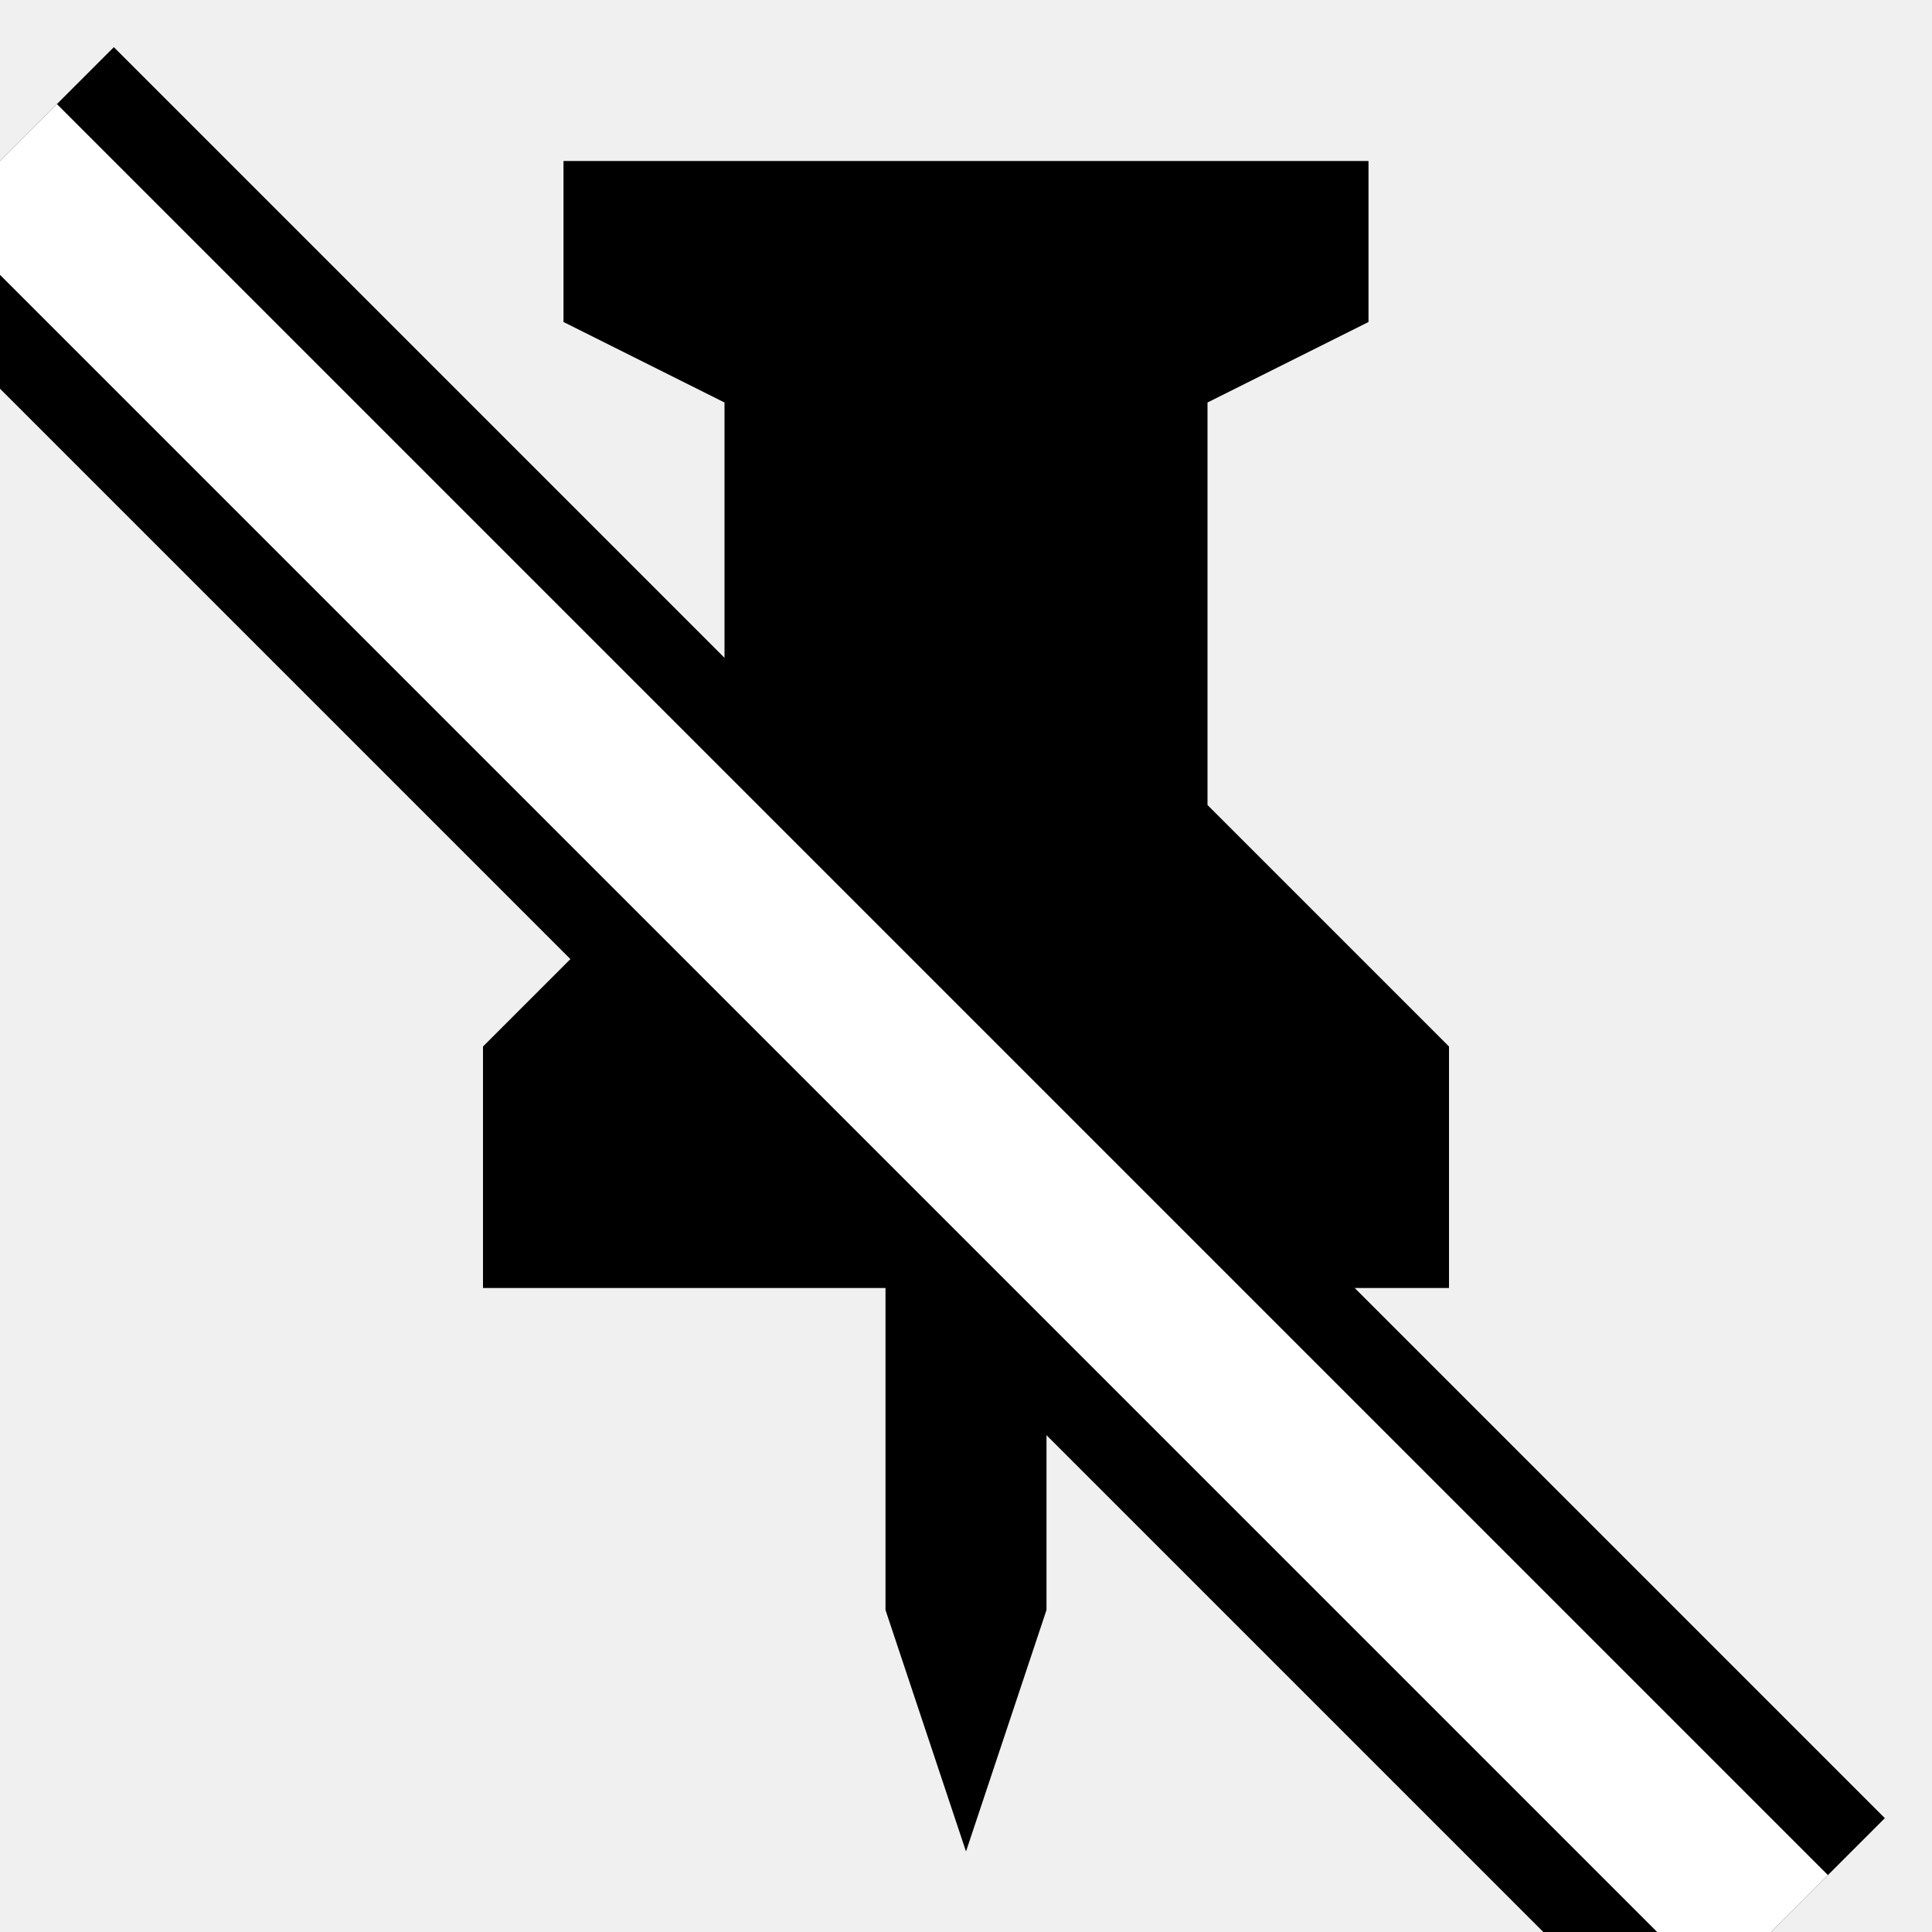
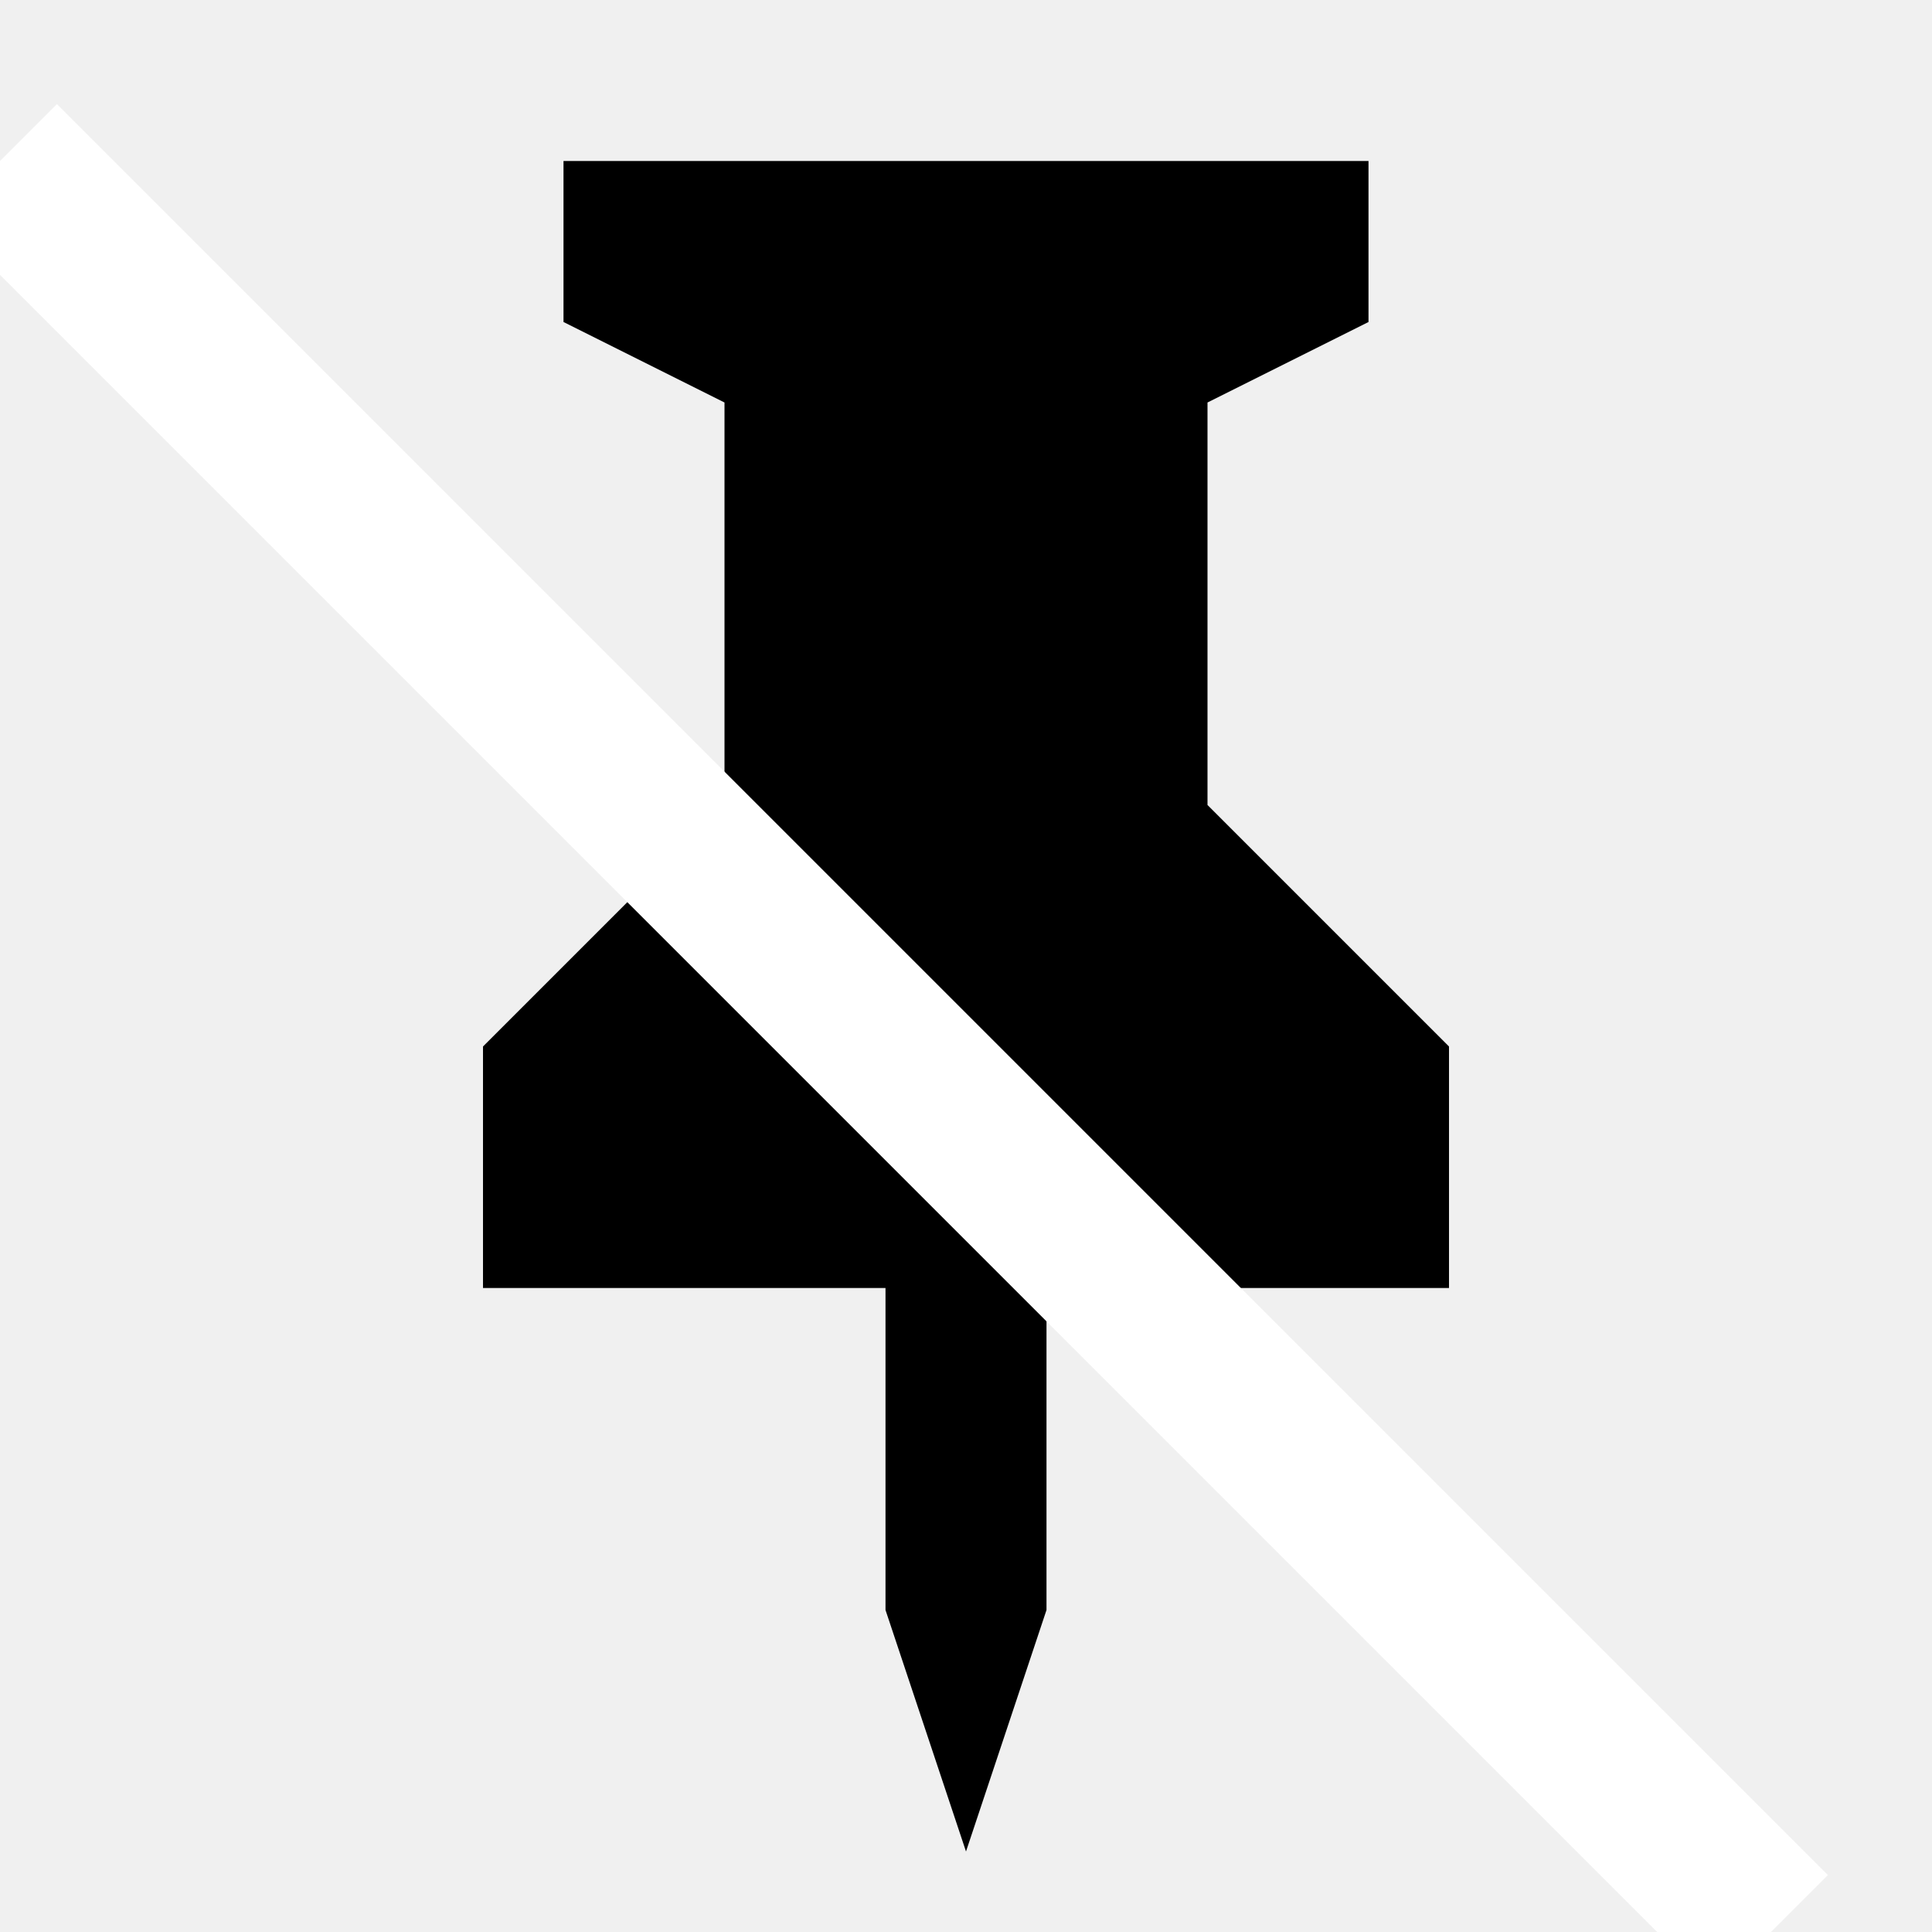
<svg xmlns="http://www.w3.org/2000/svg" width="24" height="24" viewBox="0 0 24 24">
  <path d="M7 2h10v2l-2 1v5l3 3v3h-5v4l-1 3-1-3v-4H6v-3l3-3V5L7 4z" fill-rule="evenodd" />
  <svg class="kd-cross-style" width="24px" height="24px" viewBox="0 0 24 24">
-     <line stroke="black" stroke-width="4" x1="0" x2="22" y1="2" y2="24" />
    <line stroke="white" stroke-width="2" x1="0" x2="22" y1="2" y2="24" />
  </svg>
</svg>
